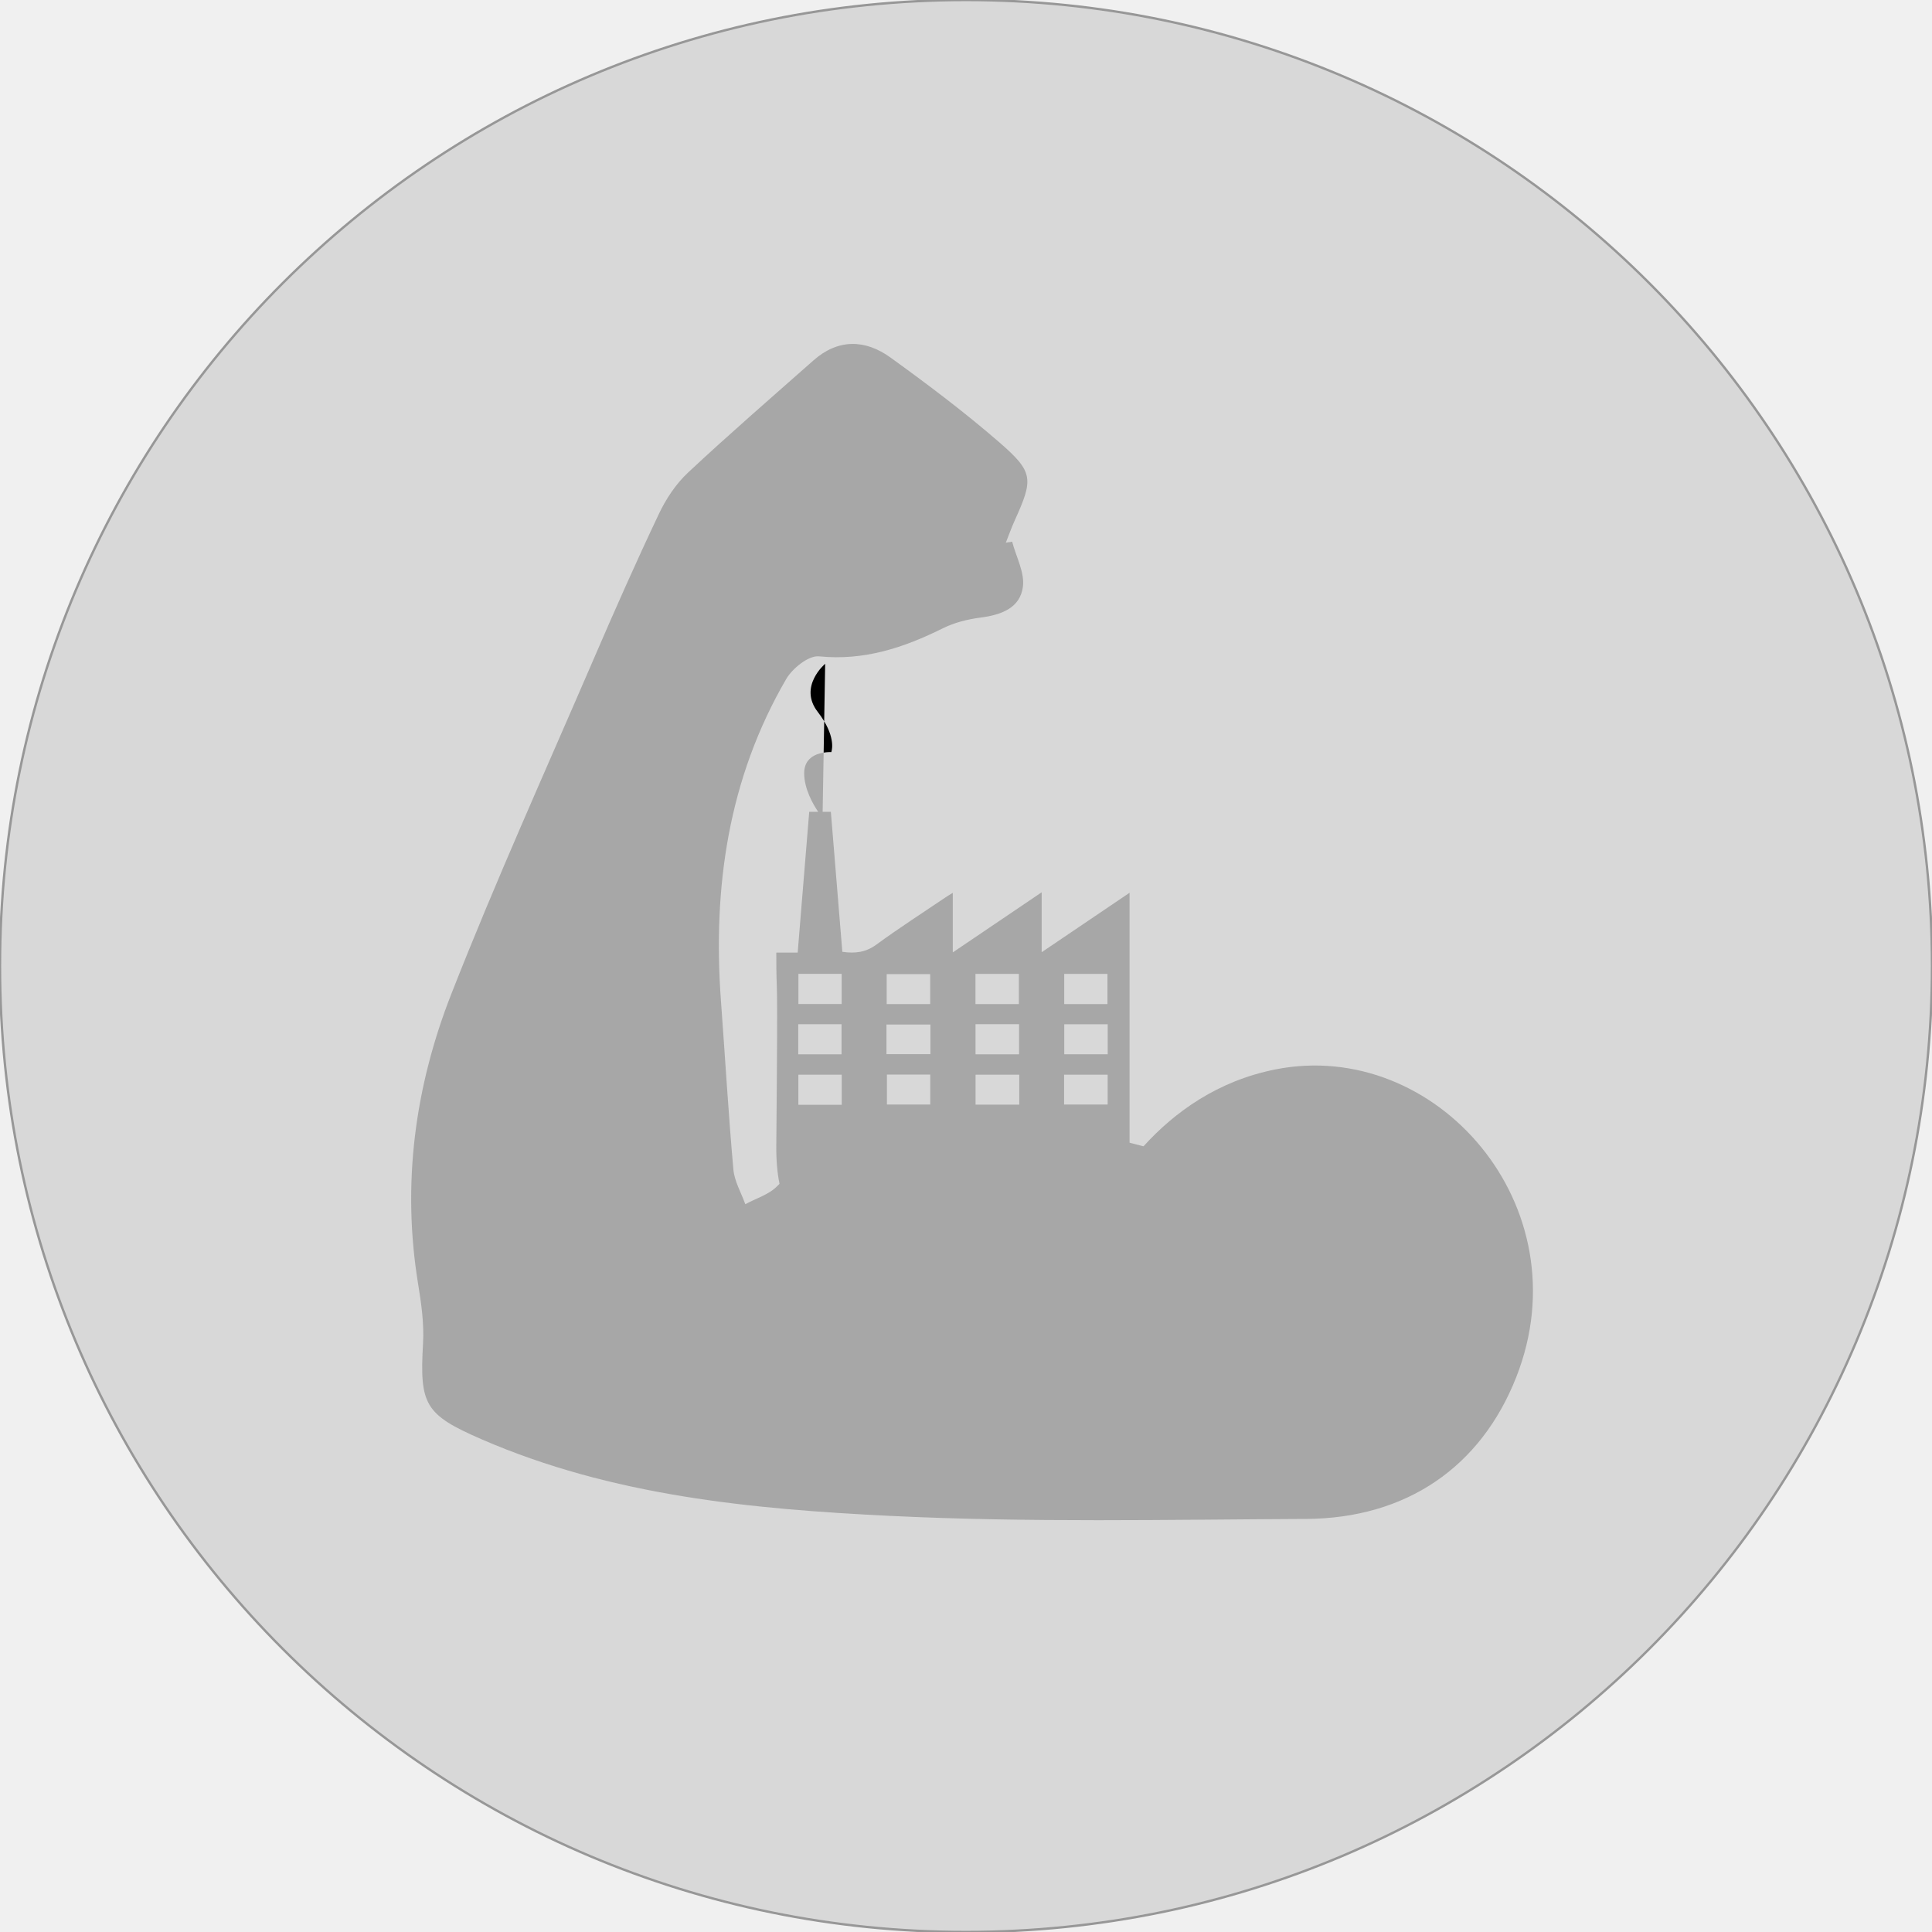
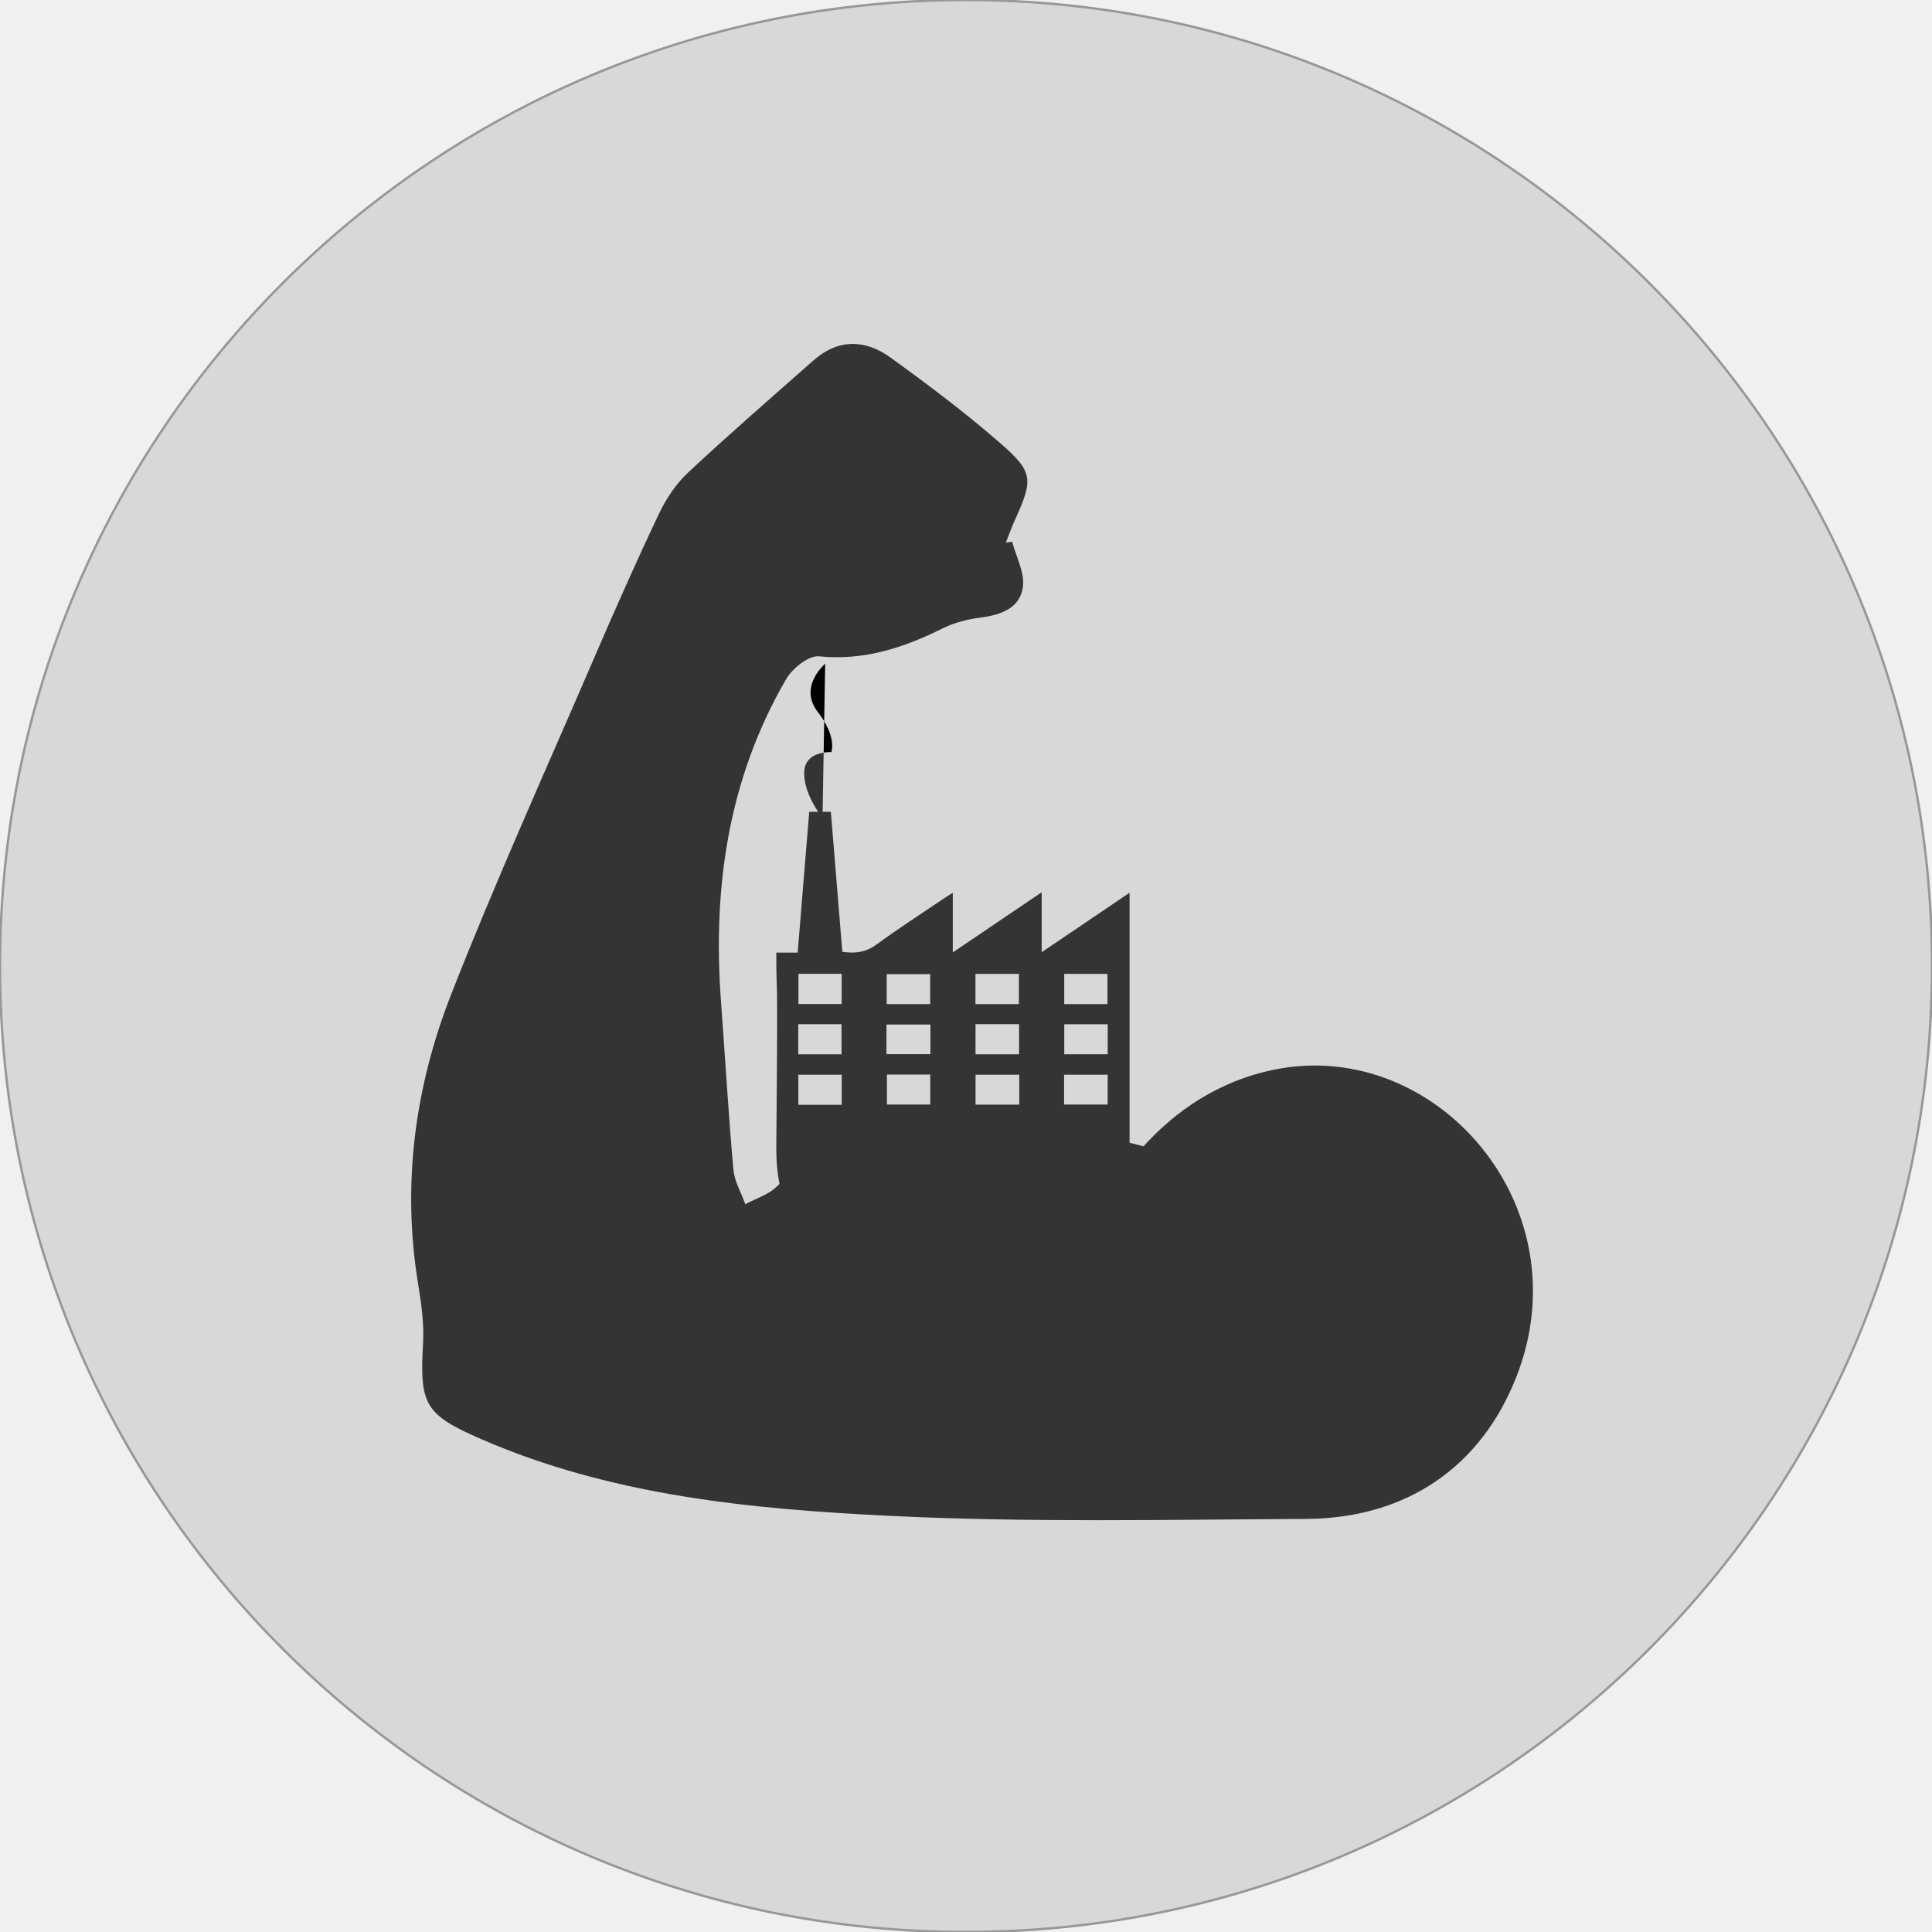
<svg xmlns="http://www.w3.org/2000/svg" class="svg" version="1.1" id="Layer_1" x="0px" y="0px" viewBox="71 -129 818 818" enable-background="new 71 -129 818 818" xml:space="preserve">
  <defs>
    <style type="text/css">



#circle3 {
	fill: #D8D8D8;
	
}
#circle3:hover {
	fill: white;
	transition: .8s;
}

#arm {
- 	fill: #979797;
+ 

}

- #arm:hover {
+  #arm:hover {
	fill: #bd58c0;
	transition: .8s;
}
 </style>
  </defs>
  <circle id="circle3" stroke="#979797" stroke-miterlimit="10" cx="480" cy="280" r="409" />
  <path id="arm" opacity="0.76" d="M610.959,323.795c-24.311,4.834-42.531,17.922-55.805,32.544c-1.985-0.489-3.946-0.998-5.896-1.515  c0-32.614,0-73.352,0-105.835c-12.449,8.422-24.534,16.598-37.219,25.18c0-8.693,0-16.692,0-25.379  c-12.719,8.605-24.847,16.811-37.636,25.462c0-8.867,0-16.816,0-25.231c-1.377,0.862-2.308,1.406-3.196,2.008  c-9.748,6.598-19.665,12.966-29.156,19.917c-4.453,3.261-8.947,3.853-14.412,3.043c-1.628-19.848-3.241-39.52-4.862-59.28  c-1.188,0-2.338,0-3.476,0l0.428-25.06c-3.396,0.548-8.247,2.423-8.247,8.683c0,6.577,3.626,12.977,5.927,16.376  c-1.257,0-2.507,0-3.784,0c-1.632,19.911-3.246,39.58-4.889,59.619c-3.18,0-6.117,0-9.053,0c0,24.652,0.793-5.072,0,81.689  c-0.059,6.274,0.419,11.639,1.365,16.199c-0.329,0.334-0.661,0.657-0.988,0.996c-3.44,3.572-8.95,5.153-13.5,7.658  c-1.747-4.91-4.609-9.72-5.056-14.748c-2.106-23.694-3.489-47.453-5.245-71.182c-3.555-48.078,3.039-94.184,27.614-136.439  c2.648-4.551,9.526-10.05,13.89-9.611c19.143,1.932,35.922-3.678,52.521-11.908c4.816-2.391,10.366-3.782,15.731-4.477  c8.679-1.125,16.866-3.931,18.074-13.038c0.806-6.063-2.878-12.725-4.551-19.119c-0.895,0.138-1.786,0.274-2.678,0.414  c1.251-3.14,2.383-6.335,3.772-9.411c7.914-17.492,8.037-20.433-6.445-33.001c-14.724-12.778-30.365-24.571-46.184-35.988  c-10.65-7.685-22.115-8.023-32.584,1.233C397.61,39.34,379.62,54.908,362.261,71.14c-5.128,4.794-9.304,11.146-12.333,17.534  c-9.631,20.314-18.743,40.881-27.643,61.531c-20.318,47.125-41.484,93.928-60.216,141.683  c-15.393,39.246-20.958,80.401-14.053,122.646c1.363,8.336,2.583,16.918,2.1,25.284c-1.497,25.896,0.688,30.107,24.801,40.574  c55.221,23.969,114.239,29.56,173.128,32.431c58.507,2.853,117.236,1.57,175.863,1.283c42.571-0.21,74.092-21.993,89.064-60.021  C741.493,381.662,678.937,310.284,610.959,323.795z M539.998,317.363c-6.079,0-12.118,0-18.396,0c0-4.208,0-8.353,0-12.685  c6.082,0,12.04,0,18.396,0C539.998,308.958,539.998,313.034,539.998,317.363z M521.586,283.339c6.134,0,12.09,0,18.307,0  c0,4.167,0,8.319,0,12.775c-6.183,0-12.136,0-18.307,0C521.586,291.801,521.586,287.658,521.586,283.339z M521.527,326.025  c6.2,0,12.239,0,18.449,0c0,4.217,0,8.289,0,12.636c-6.027,0-12.06,0-18.449,0C521.527,334.371,521.527,330.298,521.527,326.025z   M502.548,338.703c-6.181,0-12.212,0-18.508,0c0-4.178,0-8.317,0-12.671c6.114,0,12.145,0,18.508,0  C502.548,330.365,502.548,334.42,502.548,338.703z M502.466,317.389c-6.117,0-12.149,0-18.436,0c0-4.196,0-8.342,0-12.764  c6.287,0,12.244,0,18.436,0C502.466,308.89,502.466,313.026,502.466,317.389z M484.005,283.337c6.214,0,12.245,0,18.384,0  c0,4.373,0,8.583,0,12.78c-6.266,0-12.213,0-18.384,0C484.005,291.803,484.005,287.656,484.005,283.337z M446.516,338.663  c0-4.076,0-8.208,0-12.711c6.153,0,12.107,0,18.354,0c0,4.175,0,8.305,0,12.711C458.837,338.663,452.819,338.663,446.516,338.663z   M446.419,283.441c6.039,0,12.066,0,18.419,0c0,4.096,0,8.309,0,12.684c-6.091,0-12.042,0-18.419,0  C446.419,291.829,446.419,287.774,446.419,283.441z M446.322,304.79c6.179,0,12.291,0,18.62,0c0,4.153,0,8.3,0,12.524  c-6.324,0-12.432,0-18.62,0C446.322,313.04,446.322,309.062,446.322,304.79z M427.382,338.772c-6.227,0-12.178,0-18.359,0  c0-4.259,0-8.404,0-12.751c6.1,0,12.138,0,18.359,0C427.382,330.248,427.382,334.314,427.382,338.772z M409.049,283.324  c6.183,0,12.138,0,18.306,0c0,4.306,0,8.449,0,12.777c-6.139,0-12.092,0-18.306,0C409.049,291.919,409.049,287.77,409.049,283.324z   M408.975,304.652c6.149,0,12.105,0,18.326,0c0,4.209,0,8.355,0,12.733c-6.062,0-12.102,0-18.326,0  C408.975,313.188,408.975,309.115,408.975,304.652z" />
  <path d="M422.963,189.444c0,0,1.956-4.759-3.006-13.059l-0.227,13.264C421.557,189.355,422.963,189.444,422.963,189.444z">
    <animateTransform type="translate" fill="remove" begin=".1" attributeName="transform" accumulate="none" dur="5s" additive="replace" restart="always" calcMode="linear" values="0,0;-3,7;0,0" repeatCount="indefinite" attributeType="HML">
		</animateTransform>
  </path>
  <path d="M417.223,172.408c1.089,1.405,1.987,2.73,2.734,3.978l0.414-24.348C420.371,152.038,408.889,161.667,417.223,172.408z">
    <animateTransform type="translate" fill="remove" begin=".3" attributeName="transform" accumulate="none" dur="5s" additive="replace" restart="always" calcMode="linear" values="0,0;2,5;0,0" repeatCount="indefinite" attributeType="HML">
		</animateTransform>
  </path>
</svg>
